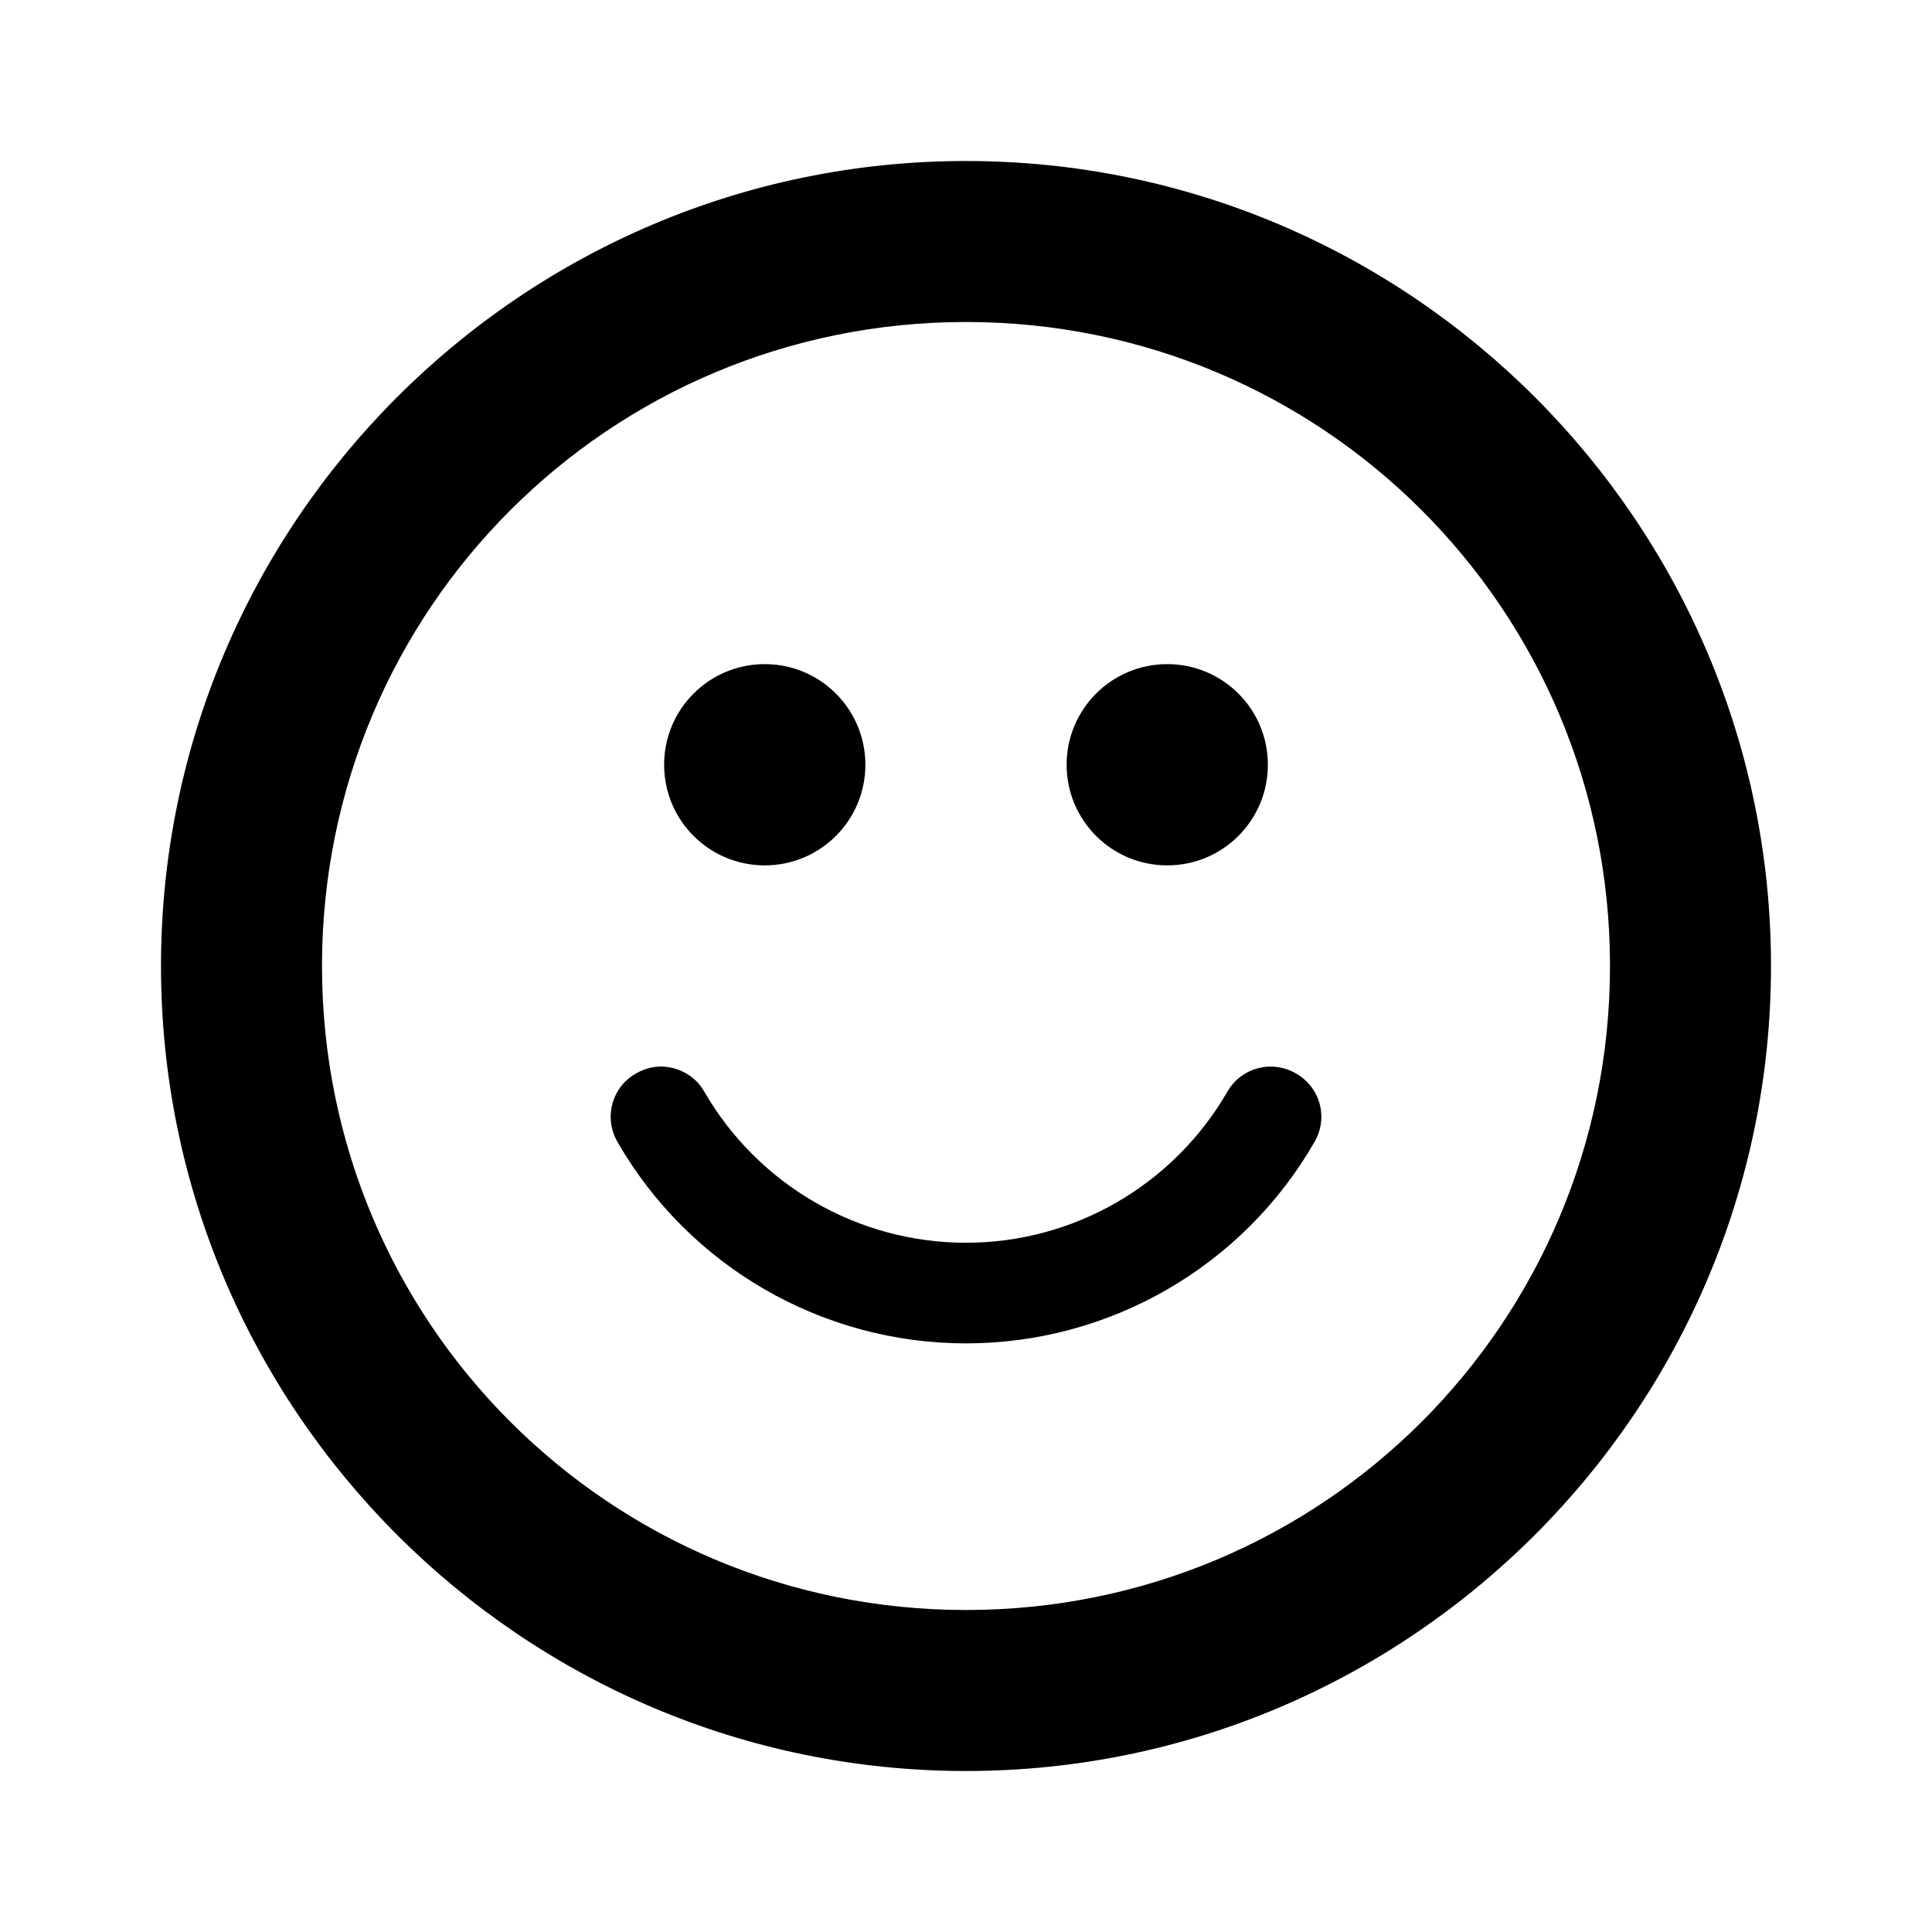
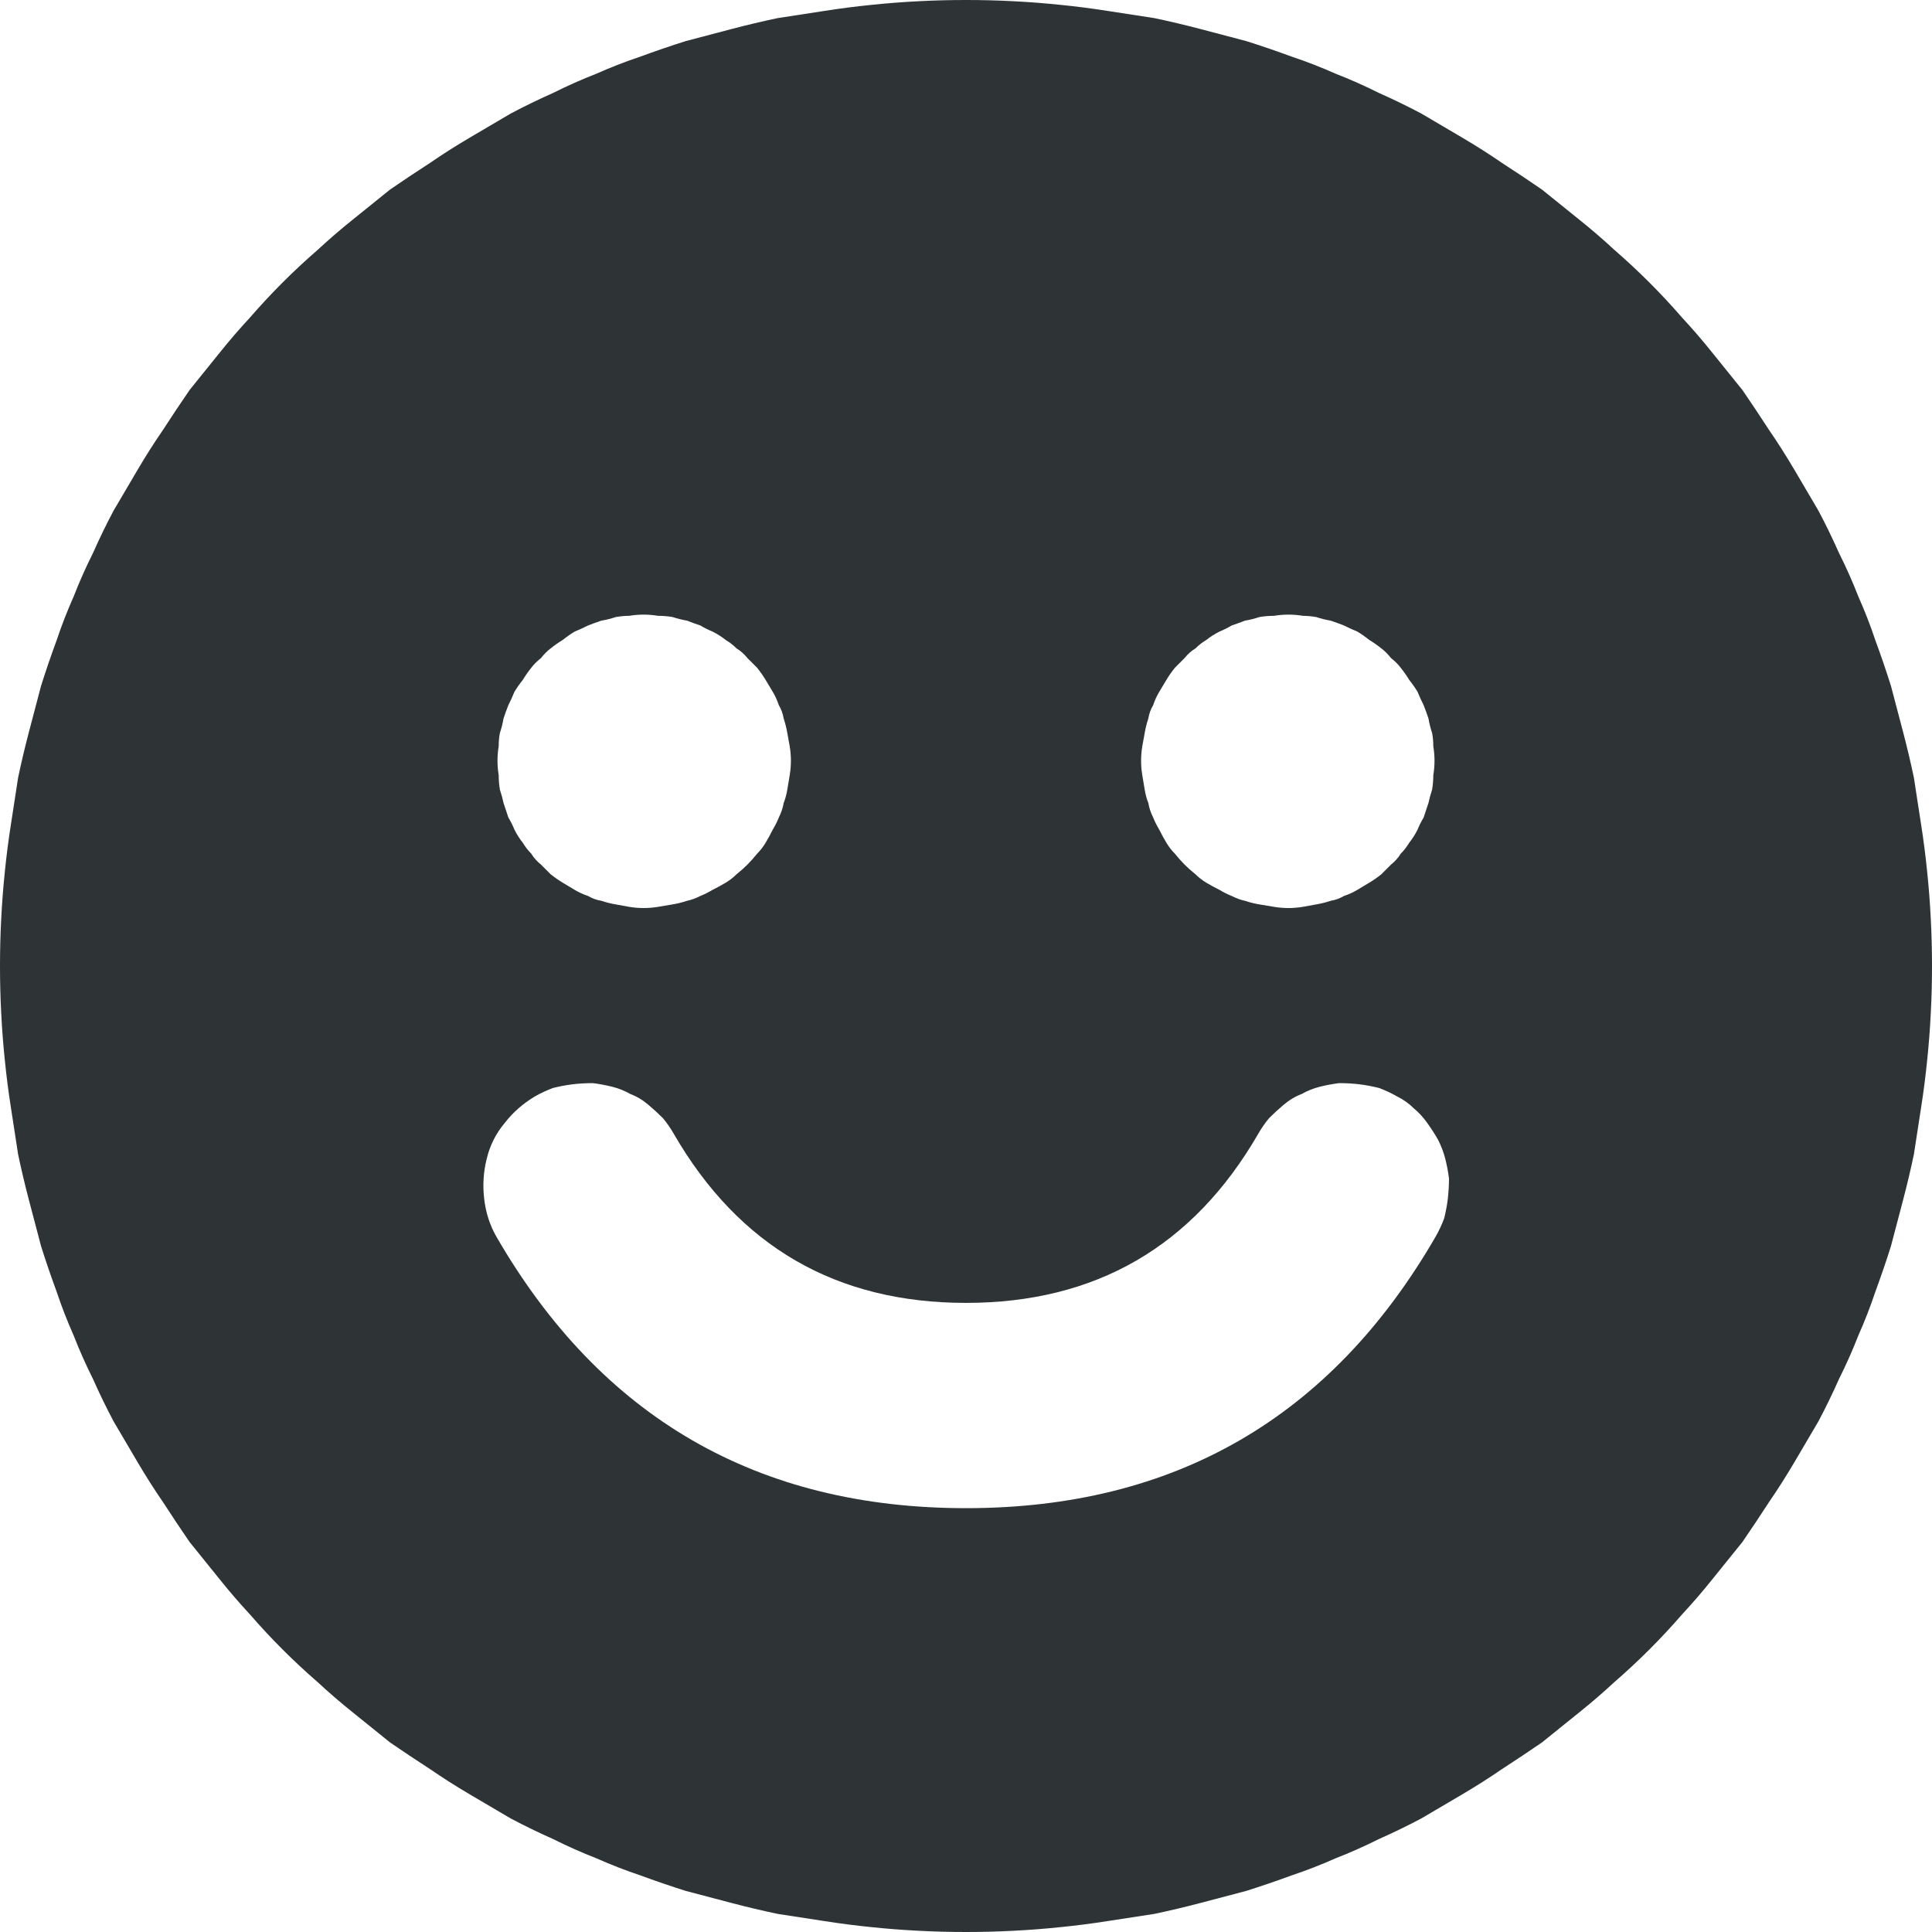
- <svg xmlns="http://www.w3.org/2000/svg" height="24px" viewBox="0 0 24 24" width="24px">
-   <path d="m 12 2 c -5.512 0 -10 4.488 -10 10 s 4.488 10 10 10 s 10 -4.488 10 -10 s -4.488 -10 -10 -10 z m 0 2 c 4.43 0 8 3.57 8 8 s -3.57 8 -8 8 s -8 -3.57 -8 -8 s 3.57 -8 8 -8 z m -2.5 4.25 c -0.691 0 -1.25 0.559 -1.25 1.25 s 0.559 1.25 1.25 1.25 s 1.25 -0.559 1.25 -1.25 s -0.559 -1.25 -1.25 -1.25 z m 5 0 c -0.691 0 -1.25 0.559 -1.25 1.25 s 0.559 1.25 1.25 1.25 s 1.25 -0.559 1.25 -1.25 s -0.559 -1.25 -1.25 -1.25 z m -6.246 5 c -0.121 -0.008 -0.242 0.02 -0.355 0.086 c -0.301 0.172 -0.402 0.551 -0.227 0.852 c 0.891 1.547 2.543 2.5 4.328 2.5 s 3.438 -0.953 4.328 -2.5 c 0.176 -0.301 0.074 -0.68 -0.227 -0.852 c -0.301 -0.176 -0.684 -0.074 -0.855 0.227 c -0.672 1.16 -1.906 1.875 -3.246 1.875 s -2.578 -0.715 -3.25 -1.875 c -0.105 -0.188 -0.297 -0.297 -0.496 -0.312 z m 0 0" />
+ <svg xmlns="http://www.w3.org/2000/svg" width="16" height="16" viewBox="0 0 16 16" fill="#2e3436">
+   <path fill-rule="evenodd" d="M8 16Q8.2 16 8.39 15.99Q8.59 15.98 8.78 15.96Q8.98 15.94 9.17 15.91Q9.37 15.88 9.56 15.85Q9.75 15.81 9.94 15.76Q10.13 15.71 10.32 15.66Q10.51 15.6 10.7 15.53Q10.88 15.47 11.06 15.39Q11.24 15.32 11.42 15.23Q11.6 15.15 11.77 15.06Q11.94 14.96 12.11 14.86Q12.28 14.76 12.44 14.65Q12.61 14.54 12.77 14.43Q12.92 14.31 13.08 14.18Q13.23 14.06 13.37 13.93Q13.52 13.8 13.66 13.66Q13.8 13.52 13.93 13.37Q14.06 13.23 14.18 13.08Q14.31 12.92 14.43 12.77Q14.54 12.61 14.65 12.44Q14.76 12.28 14.86 12.11Q14.96 11.94 15.06 11.77Q15.15 11.6 15.23 11.42Q15.32 11.24 15.39 11.06Q15.47 10.88 15.53 10.7Q15.6 10.51 15.66 10.32Q15.71 10.13 15.76 9.94Q15.81 9.75 15.85 9.56Q15.88 9.37 15.91 9.17Q15.94 8.98 15.96 8.78Q15.98 8.59 15.99 8.39Q16 8.2 16 8Q16 7.8 15.99 7.61Q15.98 7.41 15.96 7.22Q15.94 7.02 15.91 6.83Q15.88 6.63 15.85 6.44Q15.81 6.25 15.76 6.06Q15.71 5.87 15.66 5.68Q15.6 5.49 15.53 5.3Q15.47 5.12 15.39 4.94Q15.32 4.76 15.23 4.58Q15.15 4.4 15.06 4.23Q14.96 4.06 14.86 3.89Q14.76 3.72 14.65 3.56Q14.54 3.39 14.43 3.23Q14.31 3.08 14.18 2.92Q14.06 2.77 13.93 2.63Q13.8 2.48 13.66 2.34Q13.52 2.2 13.37 2.07Q13.23 1.94 13.08 1.82Q12.92 1.69 12.77 1.57Q12.61 1.46 12.44 1.35Q12.28 1.24 12.11 1.14Q11.94 1.04 11.77 0.94Q11.6 0.85 11.42 0.77Q11.24 0.68 11.06 0.61Q10.88 0.53 10.7 0.47Q10.51 0.4 10.32 0.34Q10.13 0.29 9.94 0.24Q9.75 0.19 9.56 0.15Q9.37 0.12 9.17 0.09Q8.98 0.06 8.78 0.04Q8.59 0.02 8.39 0.01Q8.2 0 8 0Q7.8 0 7.61 0.01Q7.41 0.02 7.22 0.04Q7.02 0.06 6.83 0.09Q6.63 0.12 6.44 0.15Q6.25 0.19 6.06 0.24Q5.87 0.29 5.68 0.34Q5.49 0.4 5.3 0.47Q5.12 0.53 4.94 0.61Q4.76 0.68 4.58 0.77Q4.4 0.85 4.23 0.94Q4.06 1.04 3.89 1.14Q3.72 1.24 3.56 1.35Q3.39 1.46 3.23 1.57Q3.08 1.69 2.92 1.82Q2.77 1.94 2.63 2.07Q2.48 2.2 2.34 2.34Q2.2 2.48 2.07 2.63Q1.94 2.77 1.82 2.92Q1.69 3.08 1.57 3.23Q1.46 3.39 1.35 3.56Q1.24 3.72 1.14 3.89Q1.04 4.06 0.94 4.23Q0.85 4.4 0.77 4.58Q0.68 4.76 0.61 4.94Q0.53 5.12 0.47 5.3Q0.4 5.49 0.34 5.68Q0.29 5.87 0.24 6.06Q0.19 6.25 0.15 6.44Q0.12 6.63 0.09 6.83Q0.06 7.02 0.04 7.22Q0.02 7.41 0.01 7.61Q0 7.8 0 8Q0 8.2 0.01 8.39Q0.02 8.59 0.04 8.78Q0.06 8.98 0.09 9.17Q0.12 9.37 0.15 9.56Q0.19 9.75 0.24 9.94Q0.29 10.13 0.34 10.32Q0.4 10.51 0.47 10.7Q0.53 10.88 0.61 11.06Q0.68 11.24 0.77 11.42Q0.85 11.6 0.94 11.77Q1.04 11.94 1.14 12.11Q1.24 12.28 1.35 12.44Q1.46 12.61 1.57 12.77Q1.69 12.92 1.82 13.08Q1.94 13.23 2.07 13.37Q2.2 13.52 2.34 13.66Q2.48 13.8 2.63 13.93Q2.77 14.06 2.92 14.18Q3.08 14.31 3.23 14.43Q3.39 14.54 3.56 14.65Q3.72 14.76 3.89 14.86Q4.06 14.96 4.23 15.06Q4.4 15.15 4.58 15.23Q4.76 15.32 4.94 15.39Q5.12 15.47 5.3 15.53Q5.49 15.6 5.68 15.66Q5.87 15.71 6.06 15.76Q6.25 15.81 6.44 15.85Q6.63 15.88 6.83 15.91Q7.02 15.94 7.22 15.96Q7.41 15.98 7.61 15.99Q7.8 16 8 16ZM5.33 7.52Q5.39 7.52 5.45 7.51Q5.51 7.5 5.57 7.49Q5.63 7.48 5.69 7.46Q5.74 7.45 5.8 7.42Q5.85 7.4 5.9 7.37Q5.96 7.34 6.01 7.31Q6.06 7.28 6.1 7.24Q6.15 7.2 6.19 7.16Q6.23 7.12 6.27 7.07Q6.31 7.03 6.34 6.98Q6.37 6.93 6.4 6.87Q6.43 6.82 6.45 6.77Q6.48 6.71 6.49 6.65Q6.51 6.6 6.52 6.54Q6.53 6.48 6.54 6.42Q6.55 6.36 6.55 6.3Q6.55 6.24 6.54 6.18Q6.53 6.12 6.52 6.07Q6.51 6.01 6.49 5.95Q6.48 5.89 6.45 5.84Q6.43 5.78 6.4 5.73Q6.37 5.68 6.34 5.63Q6.31 5.58 6.27 5.53Q6.23 5.49 6.19 5.45Q6.15 5.4 6.1 5.37Q6.06 5.33 6.01 5.3Q5.96 5.26 5.9 5.23Q5.85 5.21 5.8 5.18Q5.74 5.16 5.69 5.14Q5.63 5.13 5.57 5.11Q5.51 5.1 5.45 5.1Q5.39 5.09 5.33 5.09Q5.27 5.09 5.21 5.1Q5.16 5.1 5.1 5.11Q5.04 5.13 4.98 5.14Q4.92 5.16 4.87 5.18Q4.81 5.21 4.76 5.23Q4.71 5.26 4.66 5.3Q4.61 5.33 4.56 5.37Q4.52 5.4 4.48 5.45Q4.43 5.49 4.4 5.53Q4.36 5.58 4.33 5.63Q4.29 5.68 4.26 5.73Q4.24 5.78 4.21 5.84Q4.19 5.89 4.17 5.95Q4.16 6.01 4.14 6.07Q4.13 6.12 4.13 6.18Q4.12 6.24 4.12 6.3Q4.12 6.36 4.13 6.42Q4.13 6.48 4.14 6.54Q4.16 6.6 4.17 6.65Q4.19 6.71 4.21 6.77Q4.24 6.82 4.26 6.87Q4.29 6.93 4.33 6.98Q4.36 7.03 4.4 7.07Q4.43 7.12 4.48 7.16Q4.52 7.2 4.56 7.24Q4.61 7.28 4.66 7.31Q4.71 7.34 4.76 7.37Q4.81 7.4 4.87 7.42Q4.92 7.45 4.98 7.46Q5.04 7.48 5.1 7.49Q5.16 7.5 5.21 7.51Q5.27 7.52 5.33 7.52ZM11.88 6.3Q11.88 6.36 11.87 6.42Q11.87 6.48 11.86 6.54Q11.84 6.6 11.83 6.65Q11.81 6.71 11.79 6.77Q11.76 6.82 11.74 6.87Q11.71 6.93 11.67 6.98Q11.64 7.03 11.6 7.07Q11.57 7.12 11.52 7.16Q11.48 7.2 11.44 7.24Q11.39 7.28 11.34 7.31Q11.29 7.34 11.24 7.37Q11.19 7.4 11.13 7.42Q11.08 7.45 11.02 7.46Q10.96 7.48 10.9 7.49Q10.84 7.5 10.79 7.51Q10.73 7.52 10.67 7.52Q10.61 7.52 10.55 7.51Q10.49 7.5 10.43 7.49Q10.37 7.48 10.31 7.46Q10.26 7.45 10.2 7.42Q10.15 7.4 10.1 7.37Q10.04 7.34 9.99 7.31Q9.94 7.28 9.9 7.24Q9.85 7.2 9.81 7.16Q9.77 7.12 9.73 7.07Q9.69 7.03 9.66 6.98Q9.63 6.93 9.6 6.87Q9.57 6.82 9.55 6.77Q9.52 6.71 9.51 6.65Q9.49 6.6 9.48 6.54Q9.47 6.48 9.46 6.42Q9.45 6.36 9.45 6.3Q9.45 6.24 9.46 6.18Q9.47 6.12 9.48 6.07Q9.49 6.01 9.51 5.95Q9.52 5.89 9.55 5.84Q9.57 5.78 9.6 5.73Q9.63 5.68 9.66 5.63Q9.69 5.58 9.73 5.53Q9.77 5.49 9.81 5.45Q9.85 5.4 9.9 5.37Q9.94 5.33 9.99 5.3Q10.04 5.26 10.1 5.23Q10.15 5.21 10.2 5.18Q10.26 5.16 10.31 5.14Q10.37 5.13 10.43 5.11Q10.49 5.1 10.55 5.1Q10.61 5.09 10.67 5.09Q10.73 5.09 10.79 5.1Q10.84 5.1 10.9 5.11Q10.96 5.13 11.02 5.14Q11.08 5.16 11.13 5.18Q11.19 5.21 11.24 5.23Q11.29 5.26 11.34 5.3Q11.39 5.33 11.44 5.37Q11.48 5.4 11.52 5.45Q11.57 5.49 11.6 5.53Q11.64 5.58 11.67 5.63Q11.71 5.68 11.74 5.73Q11.76 5.78 11.79 5.84Q11.81 5.89 11.83 5.95Q11.84 6.01 11.86 6.07Q11.87 6.12 11.87 6.18Q11.88 6.24 11.88 6.3ZM8 10.79Q6.39 10.79 5.58 9.39Q5.54 9.32 5.49 9.26Q5.43 9.2 5.37 9.15Q5.3 9.09 5.22 9.06Q5.15 9.02 5.07 9Q4.99 8.98 4.91 8.97Q4.82 8.97 4.74 8.98Q4.66 8.99 4.58 9.01Q4.5 9.04 4.43 9.08Q4.28 9.17 4.18 9.3Q4.07 9.43 4.03 9.6Q3.99 9.76 4.01 9.93Q4.03 10.1 4.11 10.24Q5.41 12.49 8 12.49Q10.59 12.49 11.89 10.24Q11.93 10.17 11.96 10.09Q11.98 10.01 11.99 9.93Q12 9.84 12 9.76Q11.99 9.68 11.97 9.6Q11.95 9.52 11.91 9.44Q11.87 9.37 11.82 9.3Q11.77 9.23 11.71 9.18Q11.65 9.12 11.57 9.08Q11.5 9.04 11.42 9.01Q11.34 8.99 11.26 8.98Q11.18 8.97 11.09 8.97Q11.01 8.98 10.93 9Q10.85 9.02 10.78 9.06Q10.7 9.09 10.63 9.15Q10.57 9.2 10.51 9.26Q10.46 9.32 10.42 9.39Q9.61 10.79 8 10.79Z" />
</svg>
